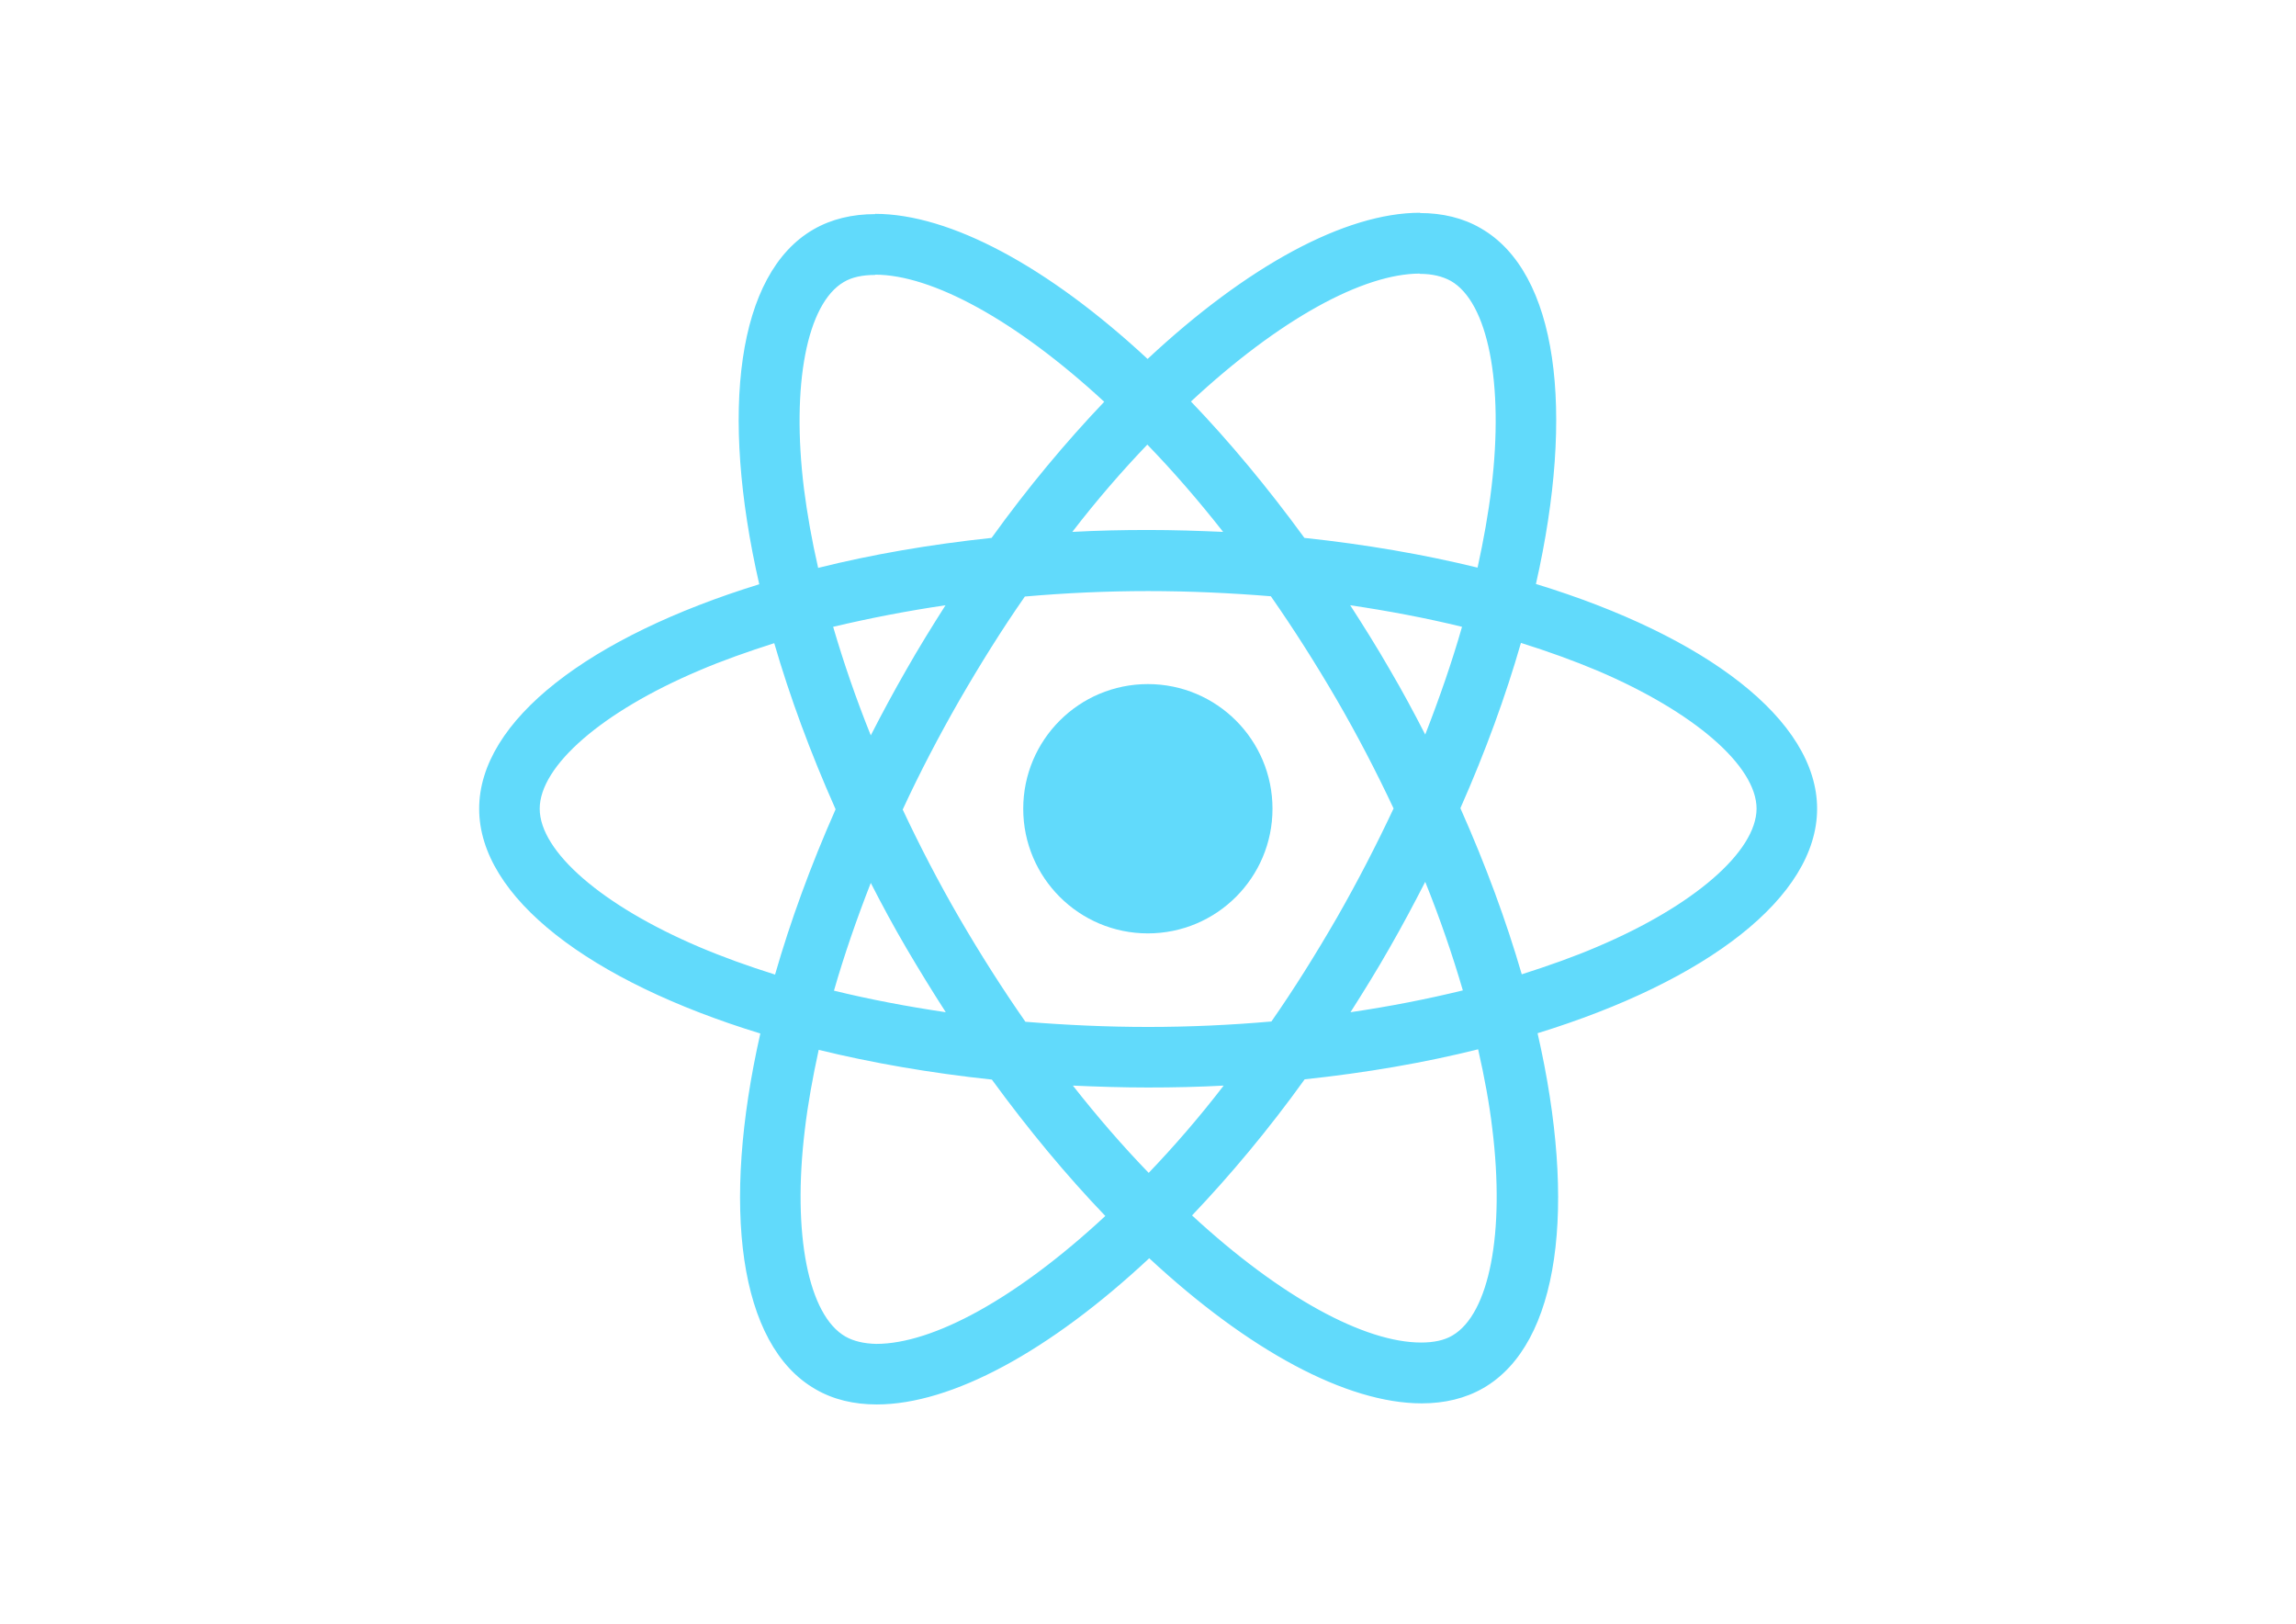
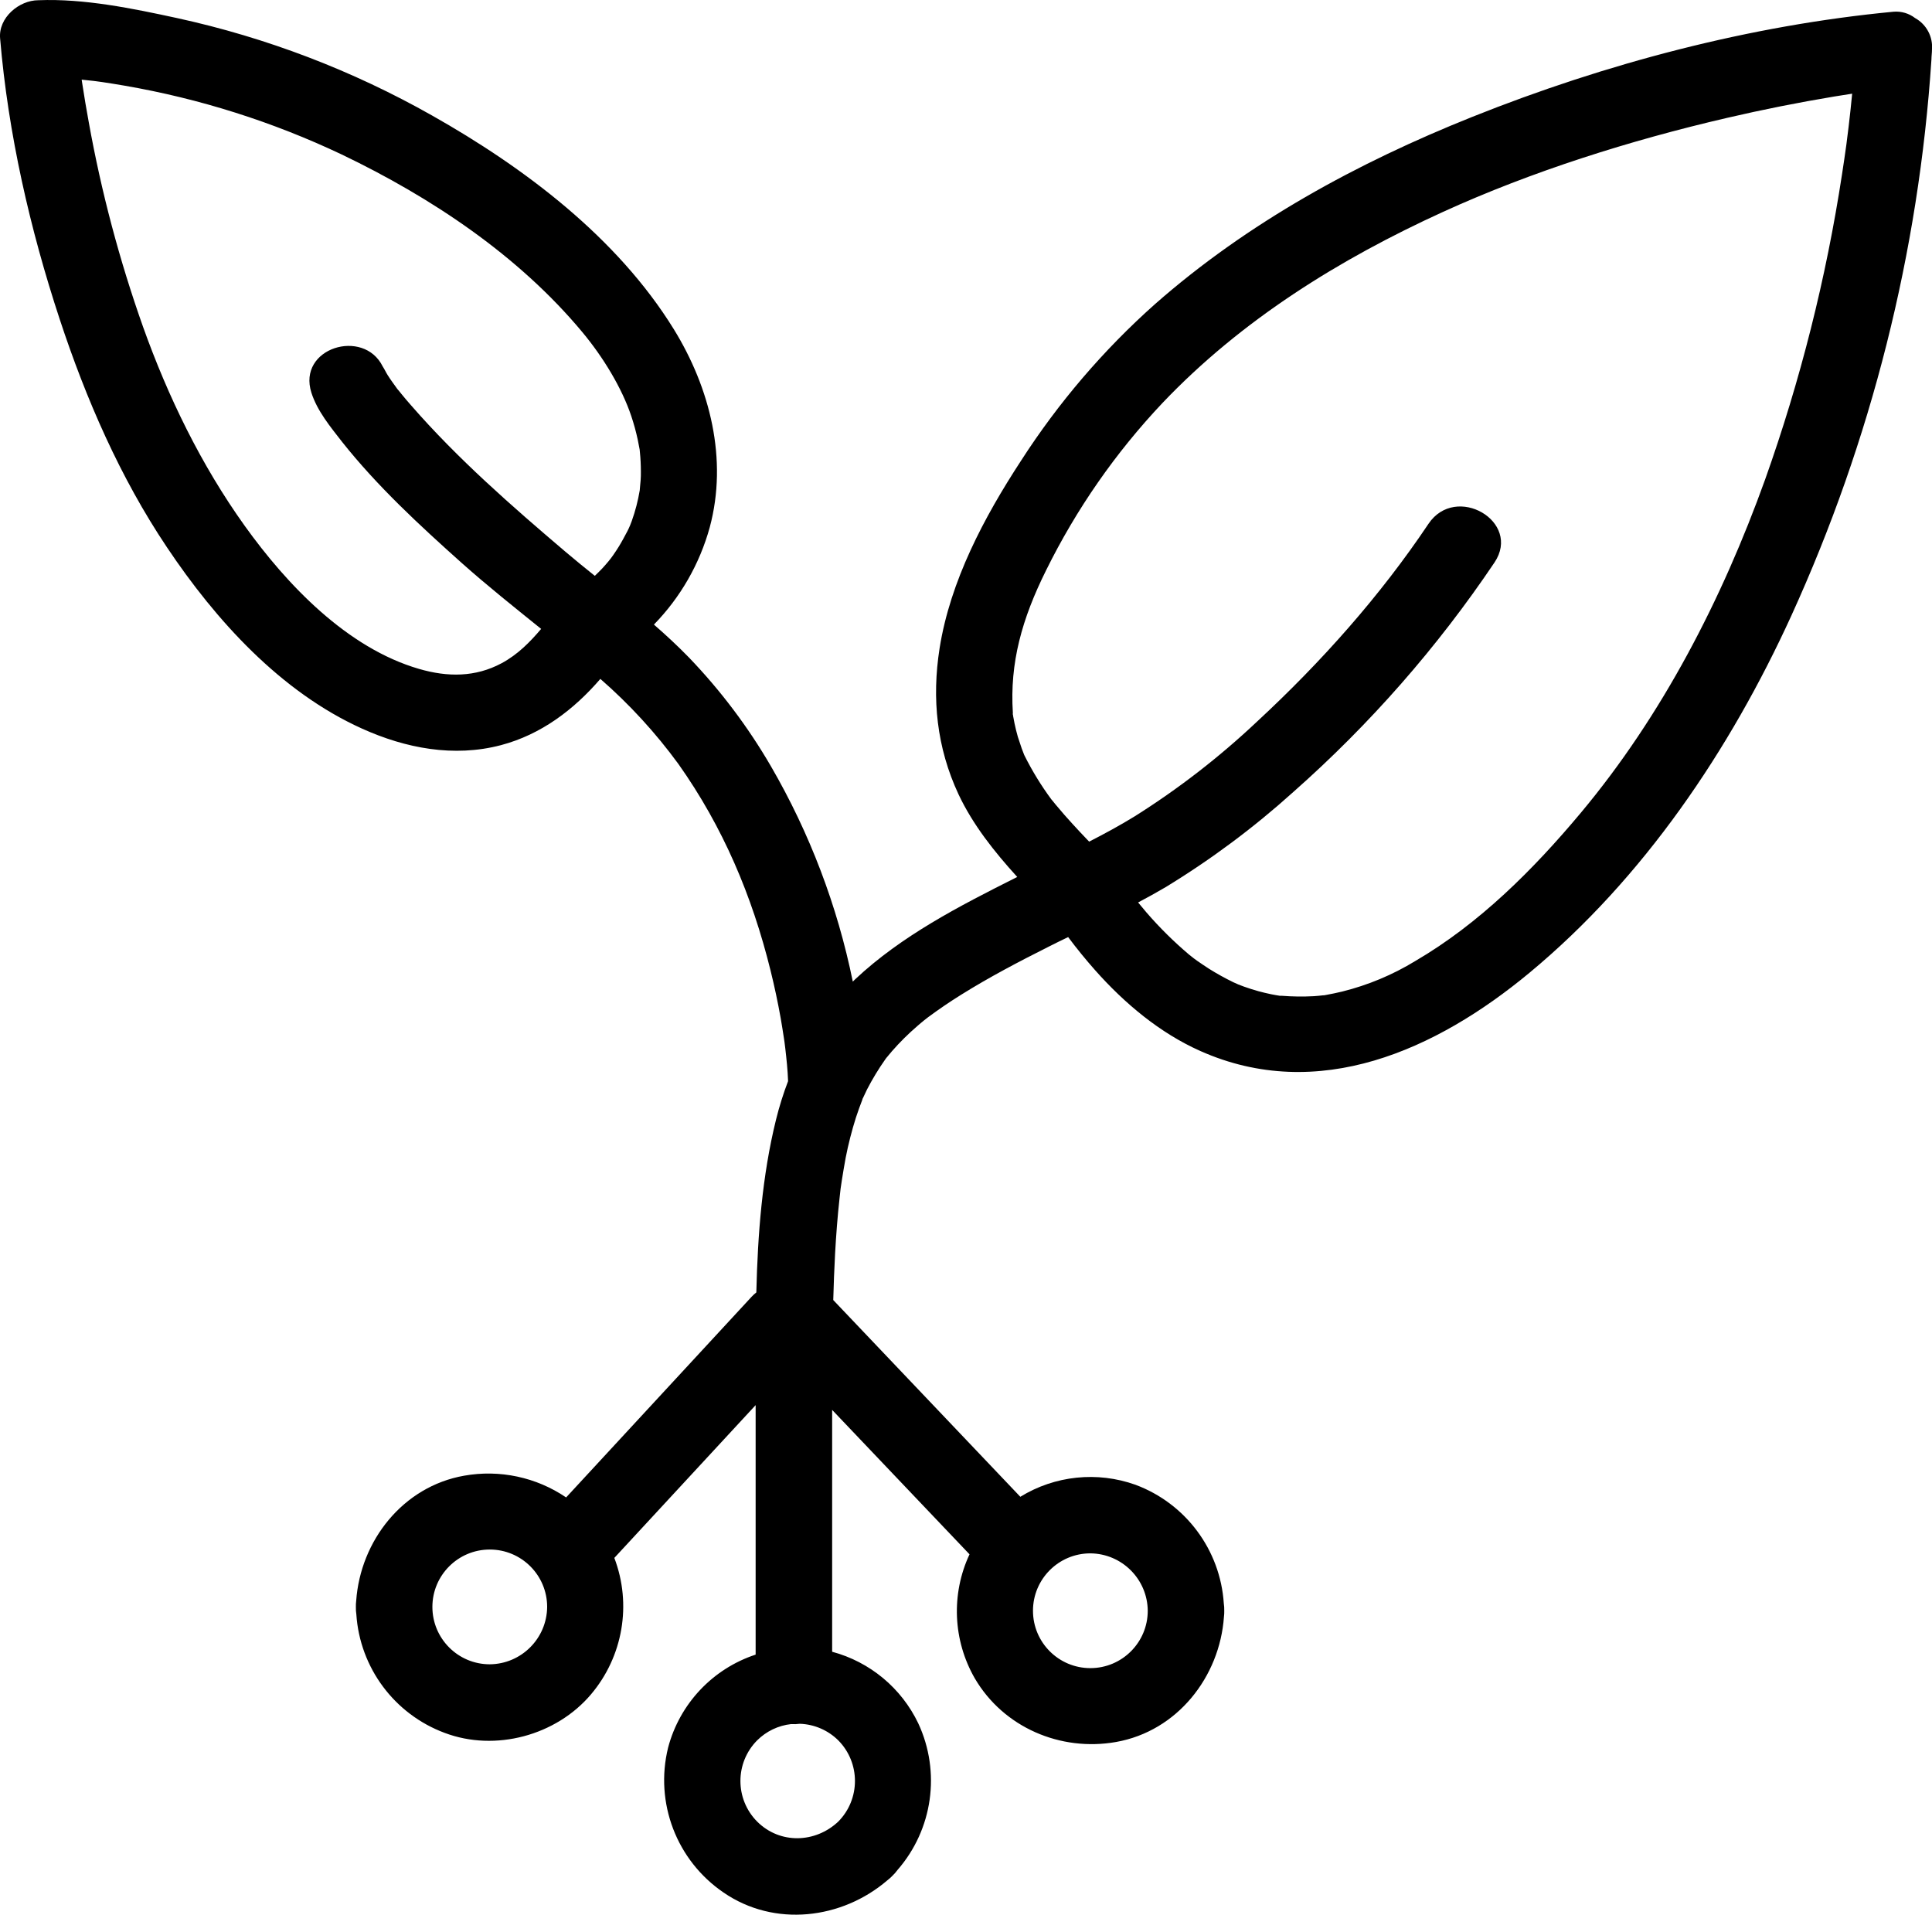
- <svg xmlns="http://www.w3.org/2000/svg" viewBox="0 0 841.9 595.3">
-   <g fill="#61DAFB">
-     <path d="M666.3 296.5c0-32.5-40.7-63.3-103.1-82.4 14.4-63.6 8-114.2-20.2-130.4-6.5-3.8-14.1-5.6-22.4-5.6v22.3c4.6 0 8.3.9 11.4 2.6 13.6 7.8 19.5 37.5 14.9 75.7-1.1 9.4-2.9 19.3-5.1 29.4-19.6-4.8-41-8.5-63.5-10.9-13.5-18.5-27.5-35.3-41.6-50 32.6-30.3 63.2-46.9 84-46.9V78c-27.5 0-63.5 19.6-99.9 53.6-36.4-33.8-72.4-53.2-99.9-53.2v22.3c20.7 0 51.4 16.5 84 46.6-14 14.7-28 31.4-41.3 49.9-22.6 2.4-44 6.1-63.6 11-2.3-10-4-19.7-5.2-29-4.7-38.2 1.1-67.9 14.6-75.8 3-1.8 6.9-2.6 11.5-2.6V78.5c-8.4 0-16 1.8-22.6 5.6-28.1 16.2-34.4 66.7-19.9 130.1-62.2 19.2-102.7 49.9-102.7 82.3 0 32.5 40.7 63.3 103.1 82.4-14.4 63.6-8 114.2 20.2 130.4 6.5 3.8 14.1 5.6 22.5 5.6 27.5 0 63.5-19.6 99.9-53.6 36.4 33.8 72.4 53.2 99.9 53.2 8.4 0 16-1.8 22.6-5.6 28.1-16.2 34.4-66.7 19.9-130.1 62-19.1 102.5-49.9 102.5-82.3zm-130.2-66.7c-3.7 12.9-8.3 26.2-13.5 39.5-4.1-8-8.4-16-13.1-24-4.6-8-9.5-15.8-14.4-23.4 14.2 2.1 27.9 4.7 41 7.9zm-45.8 106.5c-7.8 13.5-15.8 26.3-24.1 38.2-14.9 1.3-30 2-45.2 2-15.1 0-30.2-.7-45-1.9-8.3-11.9-16.4-24.6-24.2-38-7.6-13.1-14.5-26.4-20.8-39.8 6.2-13.4 13.2-26.8 20.7-39.9 7.8-13.5 15.8-26.3 24.1-38.2 14.9-1.3 30-2 45.2-2 15.1 0 30.2.7 45 1.9 8.3 11.9 16.4 24.6 24.2 38 7.6 13.1 14.5 26.4 20.8 39.8-6.3 13.4-13.2 26.8-20.7 39.9zm32.3-13c5.4 13.4 10 26.8 13.8 39.8-13.1 3.2-26.9 5.9-41.2 8 4.9-7.7 9.8-15.6 14.4-23.7 4.6-8 8.9-16.1 13-24.1zM421.2 430c-9.3-9.6-18.6-20.3-27.8-32 9 .4 18.2.7 27.5.7 9.4 0 18.7-.2 27.8-.7-9 11.7-18.3 22.4-27.5 32zm-74.4-58.9c-14.2-2.1-27.9-4.7-41-7.9 3.7-12.9 8.3-26.2 13.5-39.5 4.1 8 8.4 16 13.1 24 4.7 8 9.5 15.8 14.4 23.4zM420.7 163c9.3 9.6 18.6 20.3 27.8 32-9-.4-18.2-.7-27.5-.7-9.4 0-18.7.2-27.8.7 9-11.7 18.3-22.4 27.5-32zm-74 58.9c-4.9 7.7-9.8 15.6-14.4 23.7-4.6 8-8.9 16-13 24-5.4-13.4-10-26.8-13.8-39.8 13.1-3.1 26.9-5.8 41.2-7.9zm-90.5 125.2c-35.4-15.1-58.3-34.9-58.3-50.6 0-15.7 22.9-35.6 58.3-50.6 8.6-3.7 18-7 27.7-10.1 5.7 19.6 13.2 40 22.5 60.9-9.2 20.8-16.6 41.1-22.2 60.6-9.9-3.1-19.3-6.5-28-10.2zM310 490c-13.6-7.8-19.5-37.5-14.9-75.7 1.1-9.4 2.9-19.3 5.1-29.4 19.6 4.8 41 8.5 63.5 10.9 13.5 18.5 27.5 35.3 41.6 50-32.6 30.3-63.2 46.9-84 46.9-4.5-.1-8.3-1-11.3-2.7zm237.2-76.2c4.7 38.2-1.1 67.9-14.6 75.8-3 1.8-6.9 2.6-11.5 2.6-20.7 0-51.4-16.5-84-46.6 14-14.7 28-31.4 41.3-49.9 22.6-2.4 44-6.1 63.6-11 2.3 10.1 4.1 19.8 5.2 29.1zm38.5-66.7c-8.6 3.7-18 7-27.7 10.1-5.7-19.6-13.2-40-22.5-60.9 9.2-20.8 16.6-41.1 22.2-60.6 9.9 3.1 19.3 6.5 28.1 10.2 35.4 15.1 58.3 34.9 58.3 50.6-.1 15.7-23 35.6-58.4 50.6zM320.8 78.4z" />
-     <circle cx="420.9" cy="296.5" r="45.7" />
-     <path d="M520.5 78.1z" />
-   </g>
+ <svg xmlns="http://www.w3.org/2000/svg" id="OUTLINE" viewBox="0 0 505.04 500.47">
+   <path d="M502.5,12.75a8.64,8.64,0,0,0-4.41-8.34,8.15,8.15,0,0,0-5.59-1.66C455,6.3,417.16,16.31,382.29,30.26c-30,12-58.58,27.55-82.92,48.95a199,199,0,0,0-35,40.92c-9.65,14.77-18.49,31.41-21.28,49-2.08,13.2-.75,26,4.94,38.19,3.76,8,9.4,15.06,15.36,21.62l-.41.2c-14.71,7.39-29.84,15.16-41.95,26.53l-.63.62A186.3,186.3,0,0,0,199,200a149.38,149.38,0,0,0-21.41-28.41c-2.92-3-6-5.87-9.18-8.63A58.74,58.74,0,0,0,183,137.54c4.78-17.78.09-36.43-9.41-51.82-14.79-23.94-39-42.19-63.18-55.84A238.71,238.71,0,0,0,43.78,4.42C32.19,1.91,19.46-.73,7.5-.25,2.44-.25-3,4.34-2.5,9.75-.41,34.59,5.31,59.6,13.1,83.21c6.86,20.8,15.76,41.28,28,59.53,12.76,19.09,29.73,37.82,51,47.41,11.4,5.15,24,7.57,36.31,4.33,10.54-2.78,19.08-9.3,26-17.32a135.67,135.67,0,0,1,20.4,22.24c11.68,16.5,19.26,34.46,24.09,54q1.53,6.18,2.65,12.46c.31,1.77.59,3.55.86,5.33.05.29.09.59.13.88l.21,1.67c.33,2.84.63,5.71.73,8.57a85.69,85.69,0,0,0-3.16,10.1c-3.61,14.64-4.77,29.91-5.14,45.13a10.25,10.25,0,0,0-1.25,1.15l-48.47,52.44a36.17,36.17,0,0,0-26.67-5.68c-16,2.82-27.1,17-28.21,32.72a10.26,10.26,0,0,0-.08,1.59,10.76,10.76,0,0,0,.12,1.92,35.58,35.58,0,0,0,23.09,31c13.25,5,29.15.69,38.25-10.07a35.6,35.6,0,0,0,6.1-35.67L195,367v65.22a35,35,0,0,0-22.88,24.3,35.54,35.54,0,0,0,14.49,37.89c13.3,9.15,30.94,7,42.82-3.19a11,11,0,0,0,1.32-1.18,11.11,11.11,0,0,0,1.35-1.54,35.51,35.51,0,0,0,5.42-38.3A35,35,0,0,0,215,431.47V368.25L250.91,406a35.17,35.17,0,0,0,1.37,32.41c7.53,12.86,22.42,19.21,36.93,16.65,16-2.83,27.1-17,28.21-32.73a10.26,10.26,0,0,0,.08-1.59,10.82,10.82,0,0,0-.12-1.92,35.58,35.58,0,0,0-23.09-31,35,35,0,0,0-30.1,3.14l-48.9-51.43c.11-4.06.26-8.12.48-12.18.27-4.81.63-9.61,1.16-14.39.33-3.06.21-2.13.6-4.71.31-2,.65-3.94,1-5.89a95.74,95.74,0,0,1,2.69-10.54c.51-1.59,1.1-3.15,1.69-4.71a.42.42,0,0,0,0-.09c0-.07.08-.16.13-.26.37-.76.71-1.54,1.09-2.3a66.87,66.87,0,0,1,4.77-7.86l.23-.32c.5-.6,1-1.2,1.5-1.79q1.53-1.75,3.18-3.39t3.52-3.25c.57-.49,1.16-1,1.74-1.46l1.05-.82q4.19-3.1,8.62-5.86c7.35-4.59,15-8.6,22.76-12.5q2.58-1.31,5.19-2.56c2.25,3,4.61,5.91,7.09,8.7,7.64,8.61,16.89,16.38,27.47,21.08,30.84,13.73,61.69-.26,86-20.42,29.89-24.78,52.44-58.25,68.48-93.35A416.23,416.23,0,0,0,502.36,15.29c0-.47.05-.95.08-1.43A10,10,0,0,0,502.5,12.75ZM128.6,173.06c-6.86,3.68-14.11,3.66-21.58,1.49-18.81-5.46-34.55-22-45.62-37.46-11.37-15.9-20-33.66-26.55-52A340.45,340.45,0,0,1,20.67,31.62q-.92-5-1.7-10.11l-.15-1,3,.32.66.08,1.76.24c1.91.29,3.81.59,5.71.92a220,220,0,0,1,56.84,18C110.2,51.29,133,66.45,149.71,86.53c5.47,6.56,10.36,14.66,12.78,21.93a56.53,56.53,0,0,1,1.68,6.12c.14.66.27,1.32.39,2,.06.3.1.51.13.68s0,.33.05.57A50.14,50.14,0,0,1,165,123c0,.77,0,1.53-.07,2.3,0,.32-.26,2.48-.23,2.58a46.71,46.71,0,0,1-2.08,8c-.14.39-.3.78-.45,1.17s-.56,1.23-.65,1.41c-.77,1.44-1.51,2.87-2.38,4.26-.42.68-.87,1.34-1.32,2l-.65.9c-.28.36-.65.83-.67.84-.5.59-1,1.18-1.54,1.76s-1.34,1.37-2,2c-2.57-2.06-5.12-4.13-7.62-6.25-14.11-12-28.22-24.32-40.39-38.3-.88-1-1.75-2-2.61-3.08-.32-.4-.64-.81-1-1.21-.87-1.22-1.77-2.41-2.56-3.68-.45-.71-.8-1.52-1.27-2.22-5-10.13-22.4-4.85-18.63,6.89,1.54,4.8,5,8.94,8,12.81,9.21,11.61,20.24,21.8,31.26,31.65,6.66,5.94,13.74,11.57,20.79,17.26C136,167.54,132.82,170.79,128.6,173.06Zm-3.1,261.69a15,15,0,1,1,15-15A15.14,15.14,0,0,1,125.5,434.75Zm91.11,41.11c-6,5.66-15.26,5.95-21.22,0a15.07,15.07,0,0,1,0-21.22,14.91,14.91,0,0,1,8.89-4.26,11.47,11.47,0,0,0,2.27-.08,15,15,0,0,1,10.06,4.34A15.11,15.11,0,0,1,216.61,475.86Zm80.89-55.11a15,15,0,1,1-15-15A15.14,15.14,0,0,1,297.5,420.75ZM229.23,276.26c.46-.63.74-.91,0,0ZM480.31,36l-.18,1.47v0c-.36,2.57-.73,5.14-1.13,7.71a433,433,0,0,1-20.13,79.9c-11.23,31.22-26.83,61.58-48.19,87.12-12.36,14.78-26.5,28.93-43.23,38.7a68.23,68.23,0,0,1-19.16,8c-1.35.33-2.72.6-4.09.86l-.61.11-.22,0c-.82.1-1.63.17-2.45.23a62.7,62.7,0,0,1-8.45-.11l-.4,0-.08,0c-.74-.12-1.47-.24-2.2-.39-1.15-.24-2.29-.51-3.42-.82s-2.51-.75-3.74-1.19l-1.47-.56-1.3-.58a68.83,68.83,0,0,1-6.35-3.52c-1.08-.69-2.13-1.42-3.18-2.14-.26-.18-.51-.38-.76-.56s-1.05-.81-1.27-1a101,101,0,0,1-11.12-11c-.75-.87-1.48-1.74-2.2-2.63,2.43-1.28,4.83-2.61,7.19-4a223.4,223.4,0,0,0,33.37-24.87,313.73,313.73,0,0,0,52.6-60c7.19-10.73-10.13-20.75-17.26-10.1-12.58,18.79-28,36.13-44.83,51.71a208,208,0,0,1-32,24.77c-3.86,2.37-7.84,4.53-11.87,6.59-.83-.86-1.65-1.72-2.46-2.59-1.35-1.45-2.69-2.91-4-4.4-.79-.9-1.56-1.8-2.32-2.72-.31-.37-.6-.75-.91-1.12l-.19-.22,0,0a77.4,77.4,0,0,1-7-11.42l-.11-.23c-.22-.56-.44-1.11-.64-1.67-.35-1-.68-2-1-3-.34-1.18-.63-2.36-.88-3.56-.14-.68-.26-1.36-.38-2,0-.12,0-.22-.05-.3s0-.26,0-.44c-.85-13.09,2.38-24.57,8.69-37.26A179.31,179.31,0,0,1,301.38,105c20.6-21.65,46.21-37.56,73.37-49.95C397.82,44.53,423.61,36.37,449,30.49q13.86-3.22,27.9-5.56l4.74-.75c-.28,2.89-.58,5.77-.93,8.66Q480.52,34.42,480.31,36Z" transform="translate(2.53 0.31)" />
</svg>
